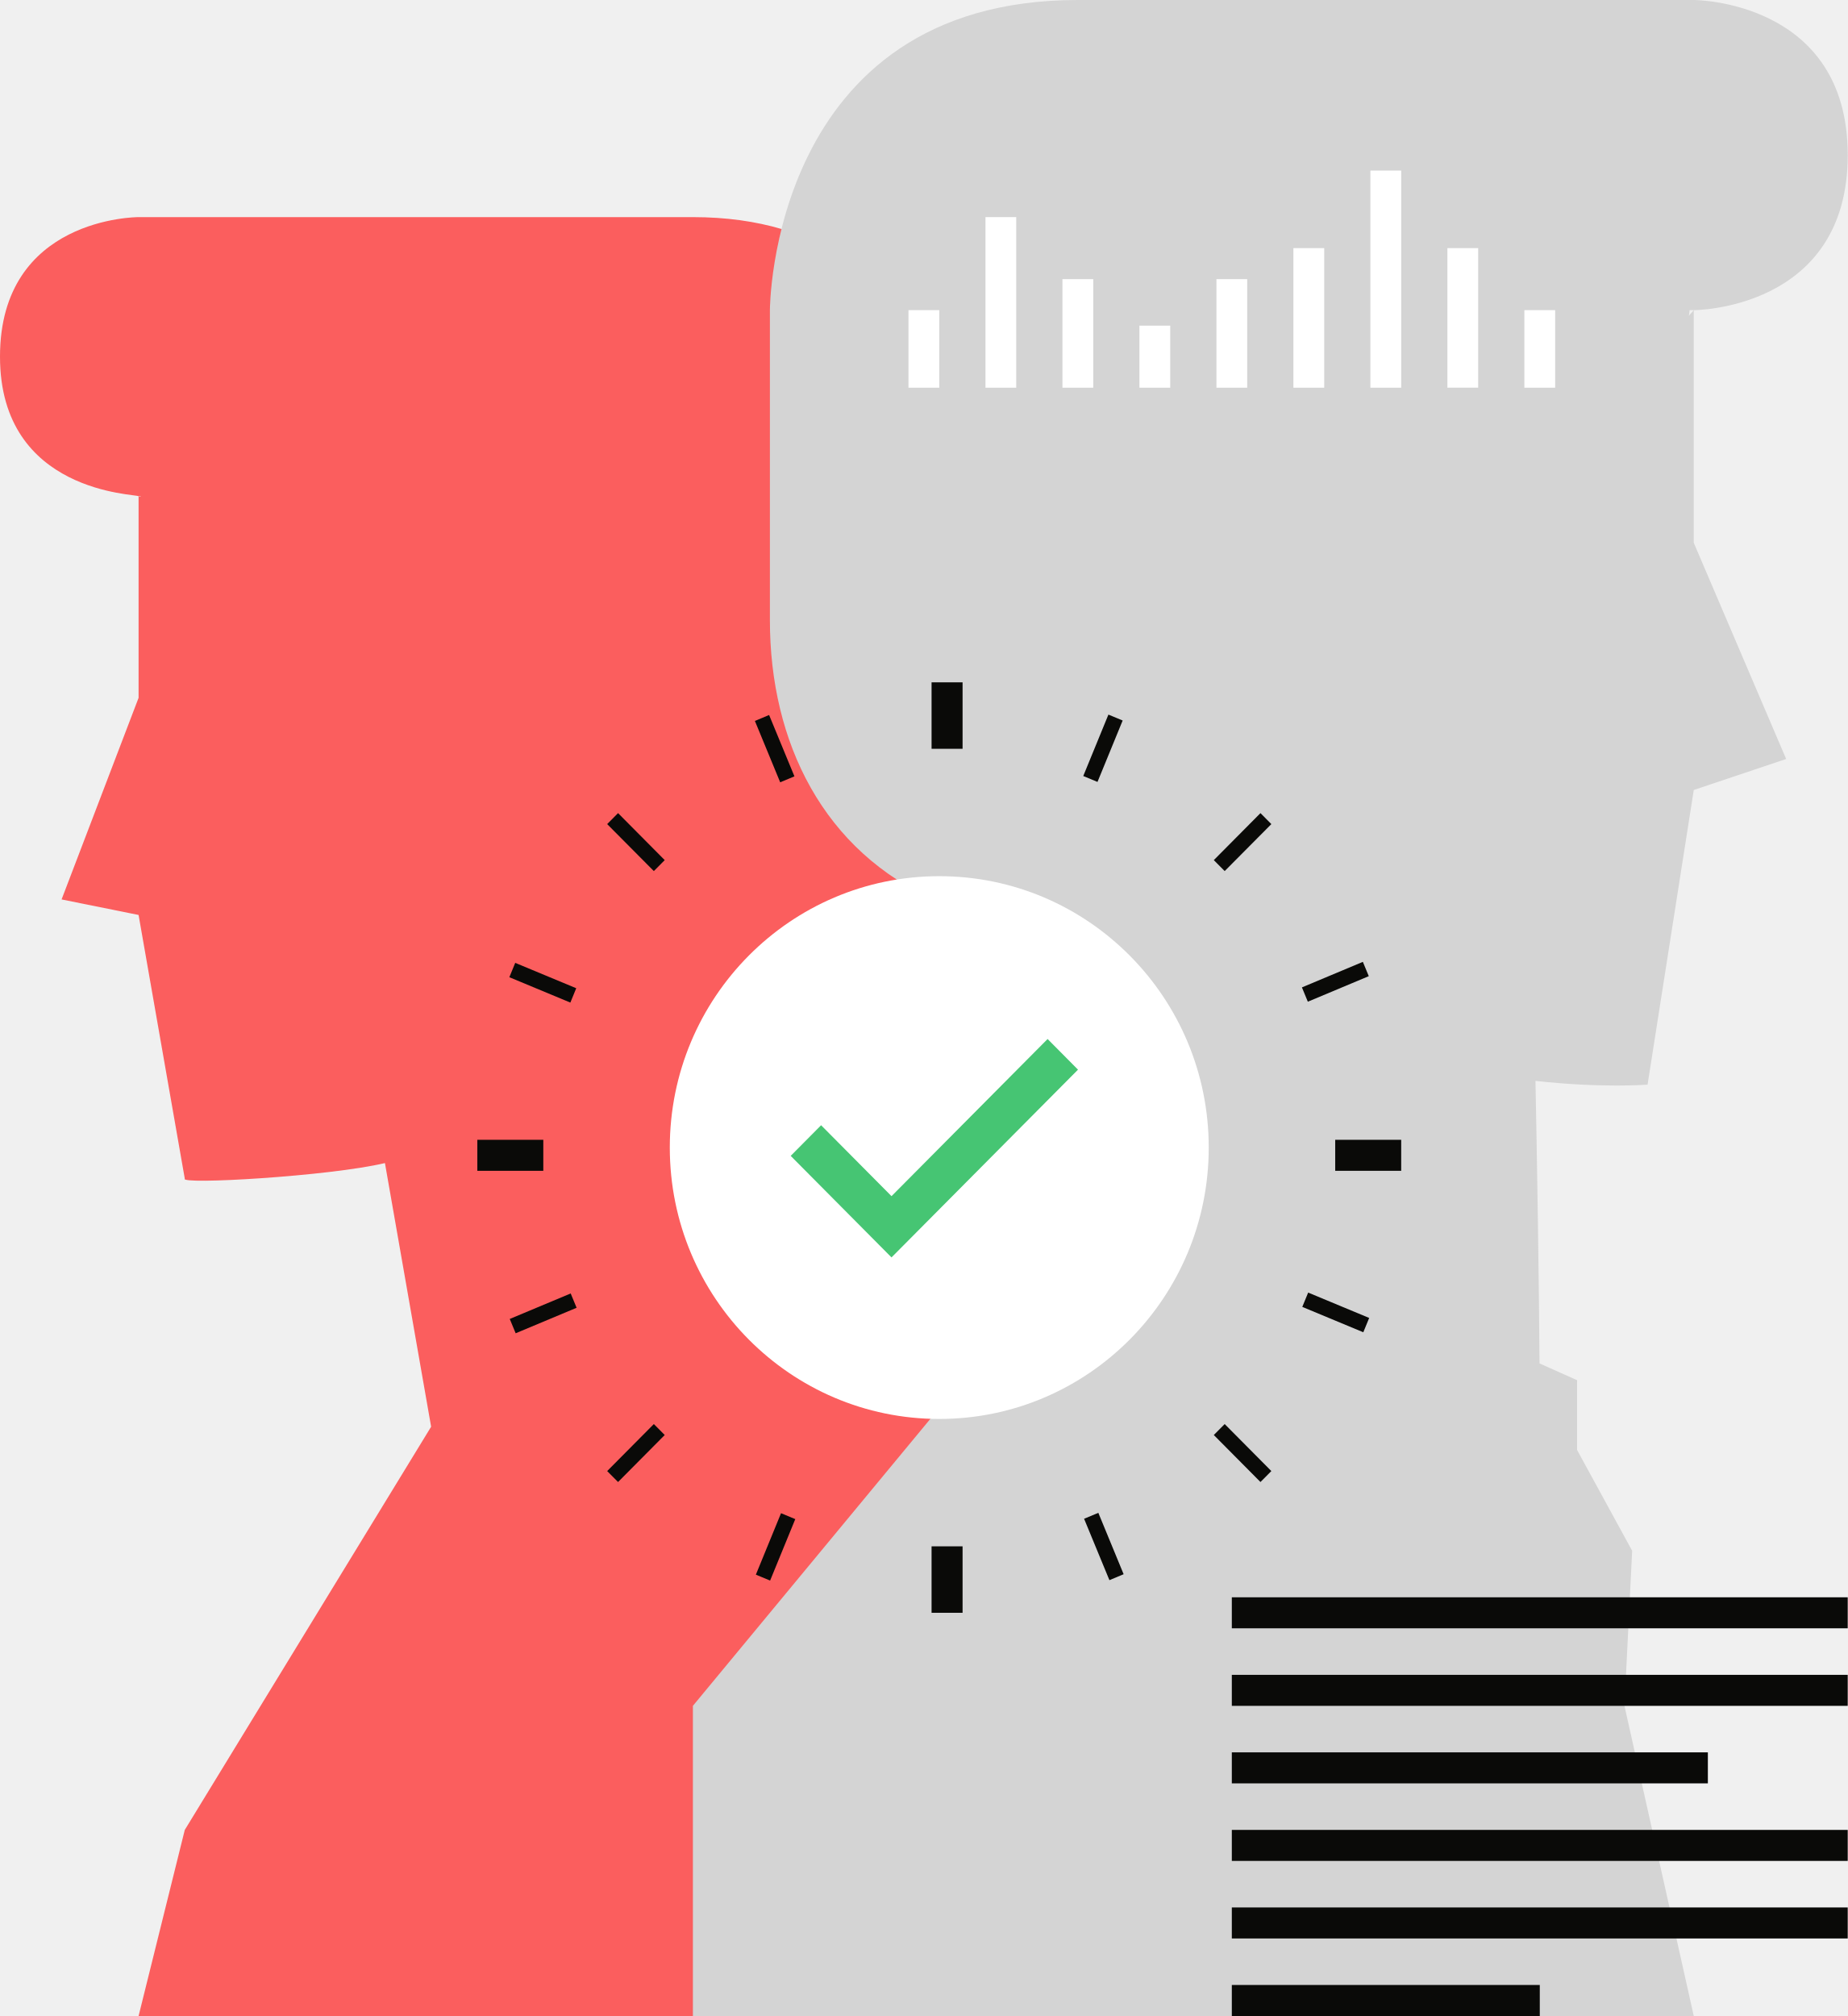
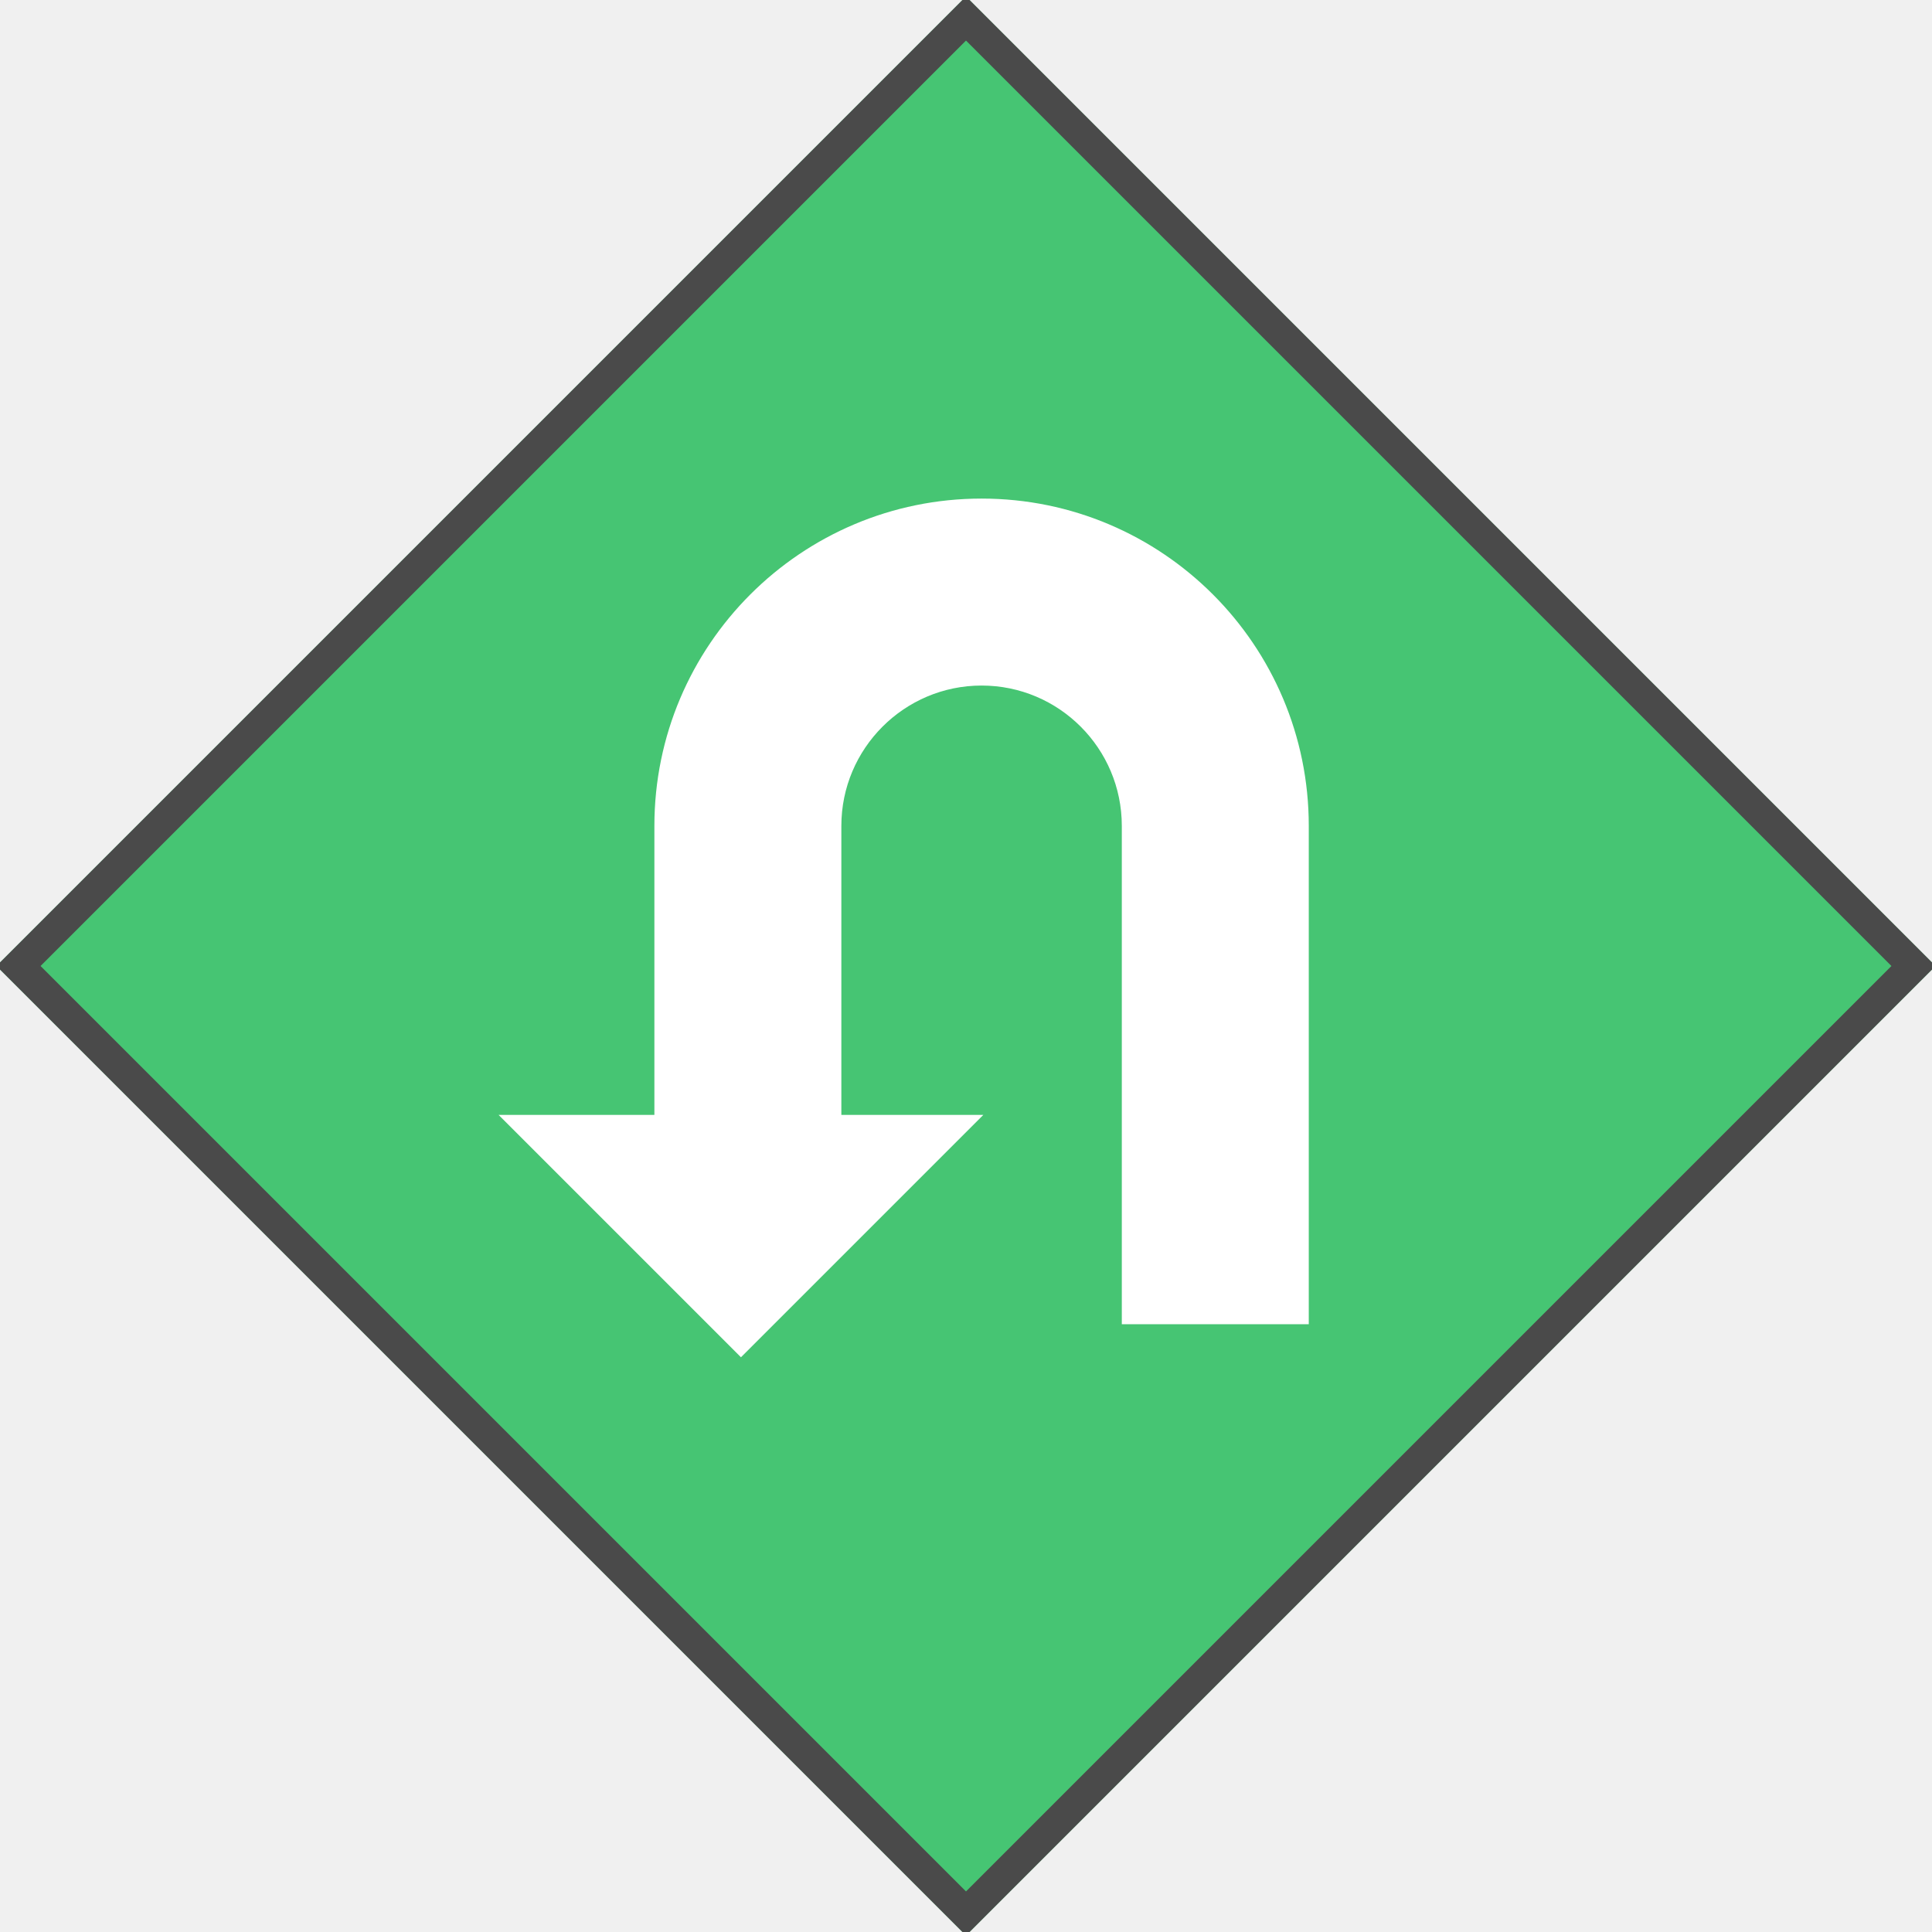
- <svg xmlns="http://www.w3.org/2000/svg" width="55px" height="60px" viewBox="0 0 55 60" version="1.1">
-   <defs />
+ <svg xmlns="http://www.w3.org/2000/svg" xmlns:xlink="http://www.w3.org/1999/xlink" width="62px" height="62px" viewBox="0 0 62 62" version="1.1">
+   <defs>
+     <rect id="path-1" x="10" y="10" width="44" height="44" />
+   </defs>
  <g id="Home" stroke="none" stroke-width="1" fill="none" fill-rule="evenodd">
-     <g id="VER_Home-02" transform="translate(-892, -765)">
+     <g id="VER_Home-02" transform="translate(-888, -764)">
      <g id="Choose-Package" transform="translate(39, 732)">
        <g id="17+" transform="translate(818, 1)">
-           <g id="17_icon" transform="translate(35, 32)">
-             <g id="Group-33-Copy-3">
-               <path d="M5.5,54.462 L4.125,60 L30.708,60 L30.708,51.692 C32.042,51.775 33.886,51.178 34.375,50.308 C38.027,46.101 28.622,26.168 28.417,23.077 C28.622,15.088 28.622,14.711 28.417,14.769 C28.622,14.699 28.622,6.462 20.625,6.462 L4.125,6.462 C4.089,6.462 0,6.462 0,10.615 C0,14.699 4.089,14.699 4.125,14.769 L4.125,14.769 C4.203,14.745 4.211,14.798 4.125,14.769 L4.125,14.769 L4.125,20.769 L1.833,26.769 L4.125,27.231 L5.5,35.077 C5.316,35.266 9.799,35.01 11.458,34.615 L12.833,42.462 L5.5,54.462" id="Fill-247" fill="#FB5E5E" />
-               <path d="M50.273,9.396 C50.279,9.342 50.29,9.283 50.294,9.231 L50.417,9.231 C50.417,9.231 55,9.231 55,4.615 C55,0 50.417,0 50.417,0 L32.083,0 C22.917,0 22.917,9.231 22.917,9.231 L22.917,18.462 C22.917,22.086 24.504,25.344 27.895,26.821 C28.892,27.255 30.698,27.787 32.239,27.774 C32.197,29.328 32.083,30.906 32.083,32.444 C32.083,33.217 32.106,33.881 32.206,34.497 L31.437,34.154 L28.417,39.74 L29.364,40.209 L20.625,50.769 L20.625,60 L50.417,60 L48.354,50.769 L48.583,46.154 L46.944,43.154 L46.944,41.077 L45.826,40.578 C45.811,38.248 45.753,34.503 45.705,32.169 C47.674,32.389 49.042,32.281 49.042,32.281 L50.417,23.512 L53.167,22.589 L50.417,16.154 L50.417,9.231 L50.273,9.396" id="Fill-643" fill="#D4D4D4" />
-               <g id="Group-2" transform="translate(36.66667, 47.53846)" fill="#0A0A08">
-                 <polygon id="Fill-657" points="0 0.923 18.333 0.923 18.333 0 0 0" />
-                 <polygon id="Fill-658" points="0 3.231 18.333 3.231 18.333 2.308 0 2.308" />
-                 <polygon id="Fill-659" points="0 5.538 14.17 5.538 14.17 4.615 0 4.615" />
-                 <polygon id="Fill-660" points="0 10.154 18.333 10.154 18.333 9.231 0 9.231" />
-                 <polygon id="Fill-661" points="0 12.462 9.167 12.462 9.167 11.538 0 11.538" />
-                 <polygon id="Fill-662" points="0 7.846 18.333 7.846 18.333 6.923 0 6.923" />
-               </g>
-               <g id="Group-32" transform="translate(27.04167, 5.076923)" fill="#FFFFFF">
-                 <polygon id="Fill-664" points="0 6.462 0.917 6.462 0.917 4.154 0 4.154" />
-                 <polygon id="Fill-665" points="2.292 6.462 3.208 6.462 3.208 1.385 2.292 1.385" />
-                 <polygon id="Fill-666" points="4.583 6.462 5.5 6.462 5.5 3.231 4.583 3.231" />
-                 <polygon id="Fill-667" points="6.875 6.462 7.792 6.462 7.792 4.615 6.875 4.615" />
-                 <polygon id="Fill-668" points="9.167 6.462 10.083 6.462 10.083 3.231 9.167 3.231" />
-                 <polygon id="Fill-669" points="11.458 6.462 12.375 6.462 12.375 2.308 11.458 2.308" />
-                 <polygon id="Fill-670" points="13.75 6.462 14.667 6.462 14.667 0 13.75 0" />
-                 <polygon id="Fill-671" points="16.042 6.461 16.958 6.461 16.958 2.308 16.042 2.308" />
-                 <polygon id="Fill-672" points="18.333 6.462 19.25 6.462 19.25 4.154 18.333 4.154" />
-               </g>
-               <g id="Group" transform="translate(14.20833, 20.30769)">
-                 <path d="M21.771,13.846 C21.771,18.307 18.18,21.923 13.75,21.923 C9.32,21.923 5.729,18.307 5.729,13.846 C5.729,9.385 9.32,5.769 13.75,5.769 C18.18,5.769 21.771,9.385 21.771,13.846" id="Fill-275" fill="#FFFFFF" />
-                 <polygon id="Fill-434" fill="#0A0A08" points="13.521 27.692 14.444 27.692 14.444 25.714 13.521 25.714" />
-                 <polygon id="Fill-435" fill="#0A0A08" points="13.521 1.978 14.444 1.978 14.444 0 13.521 0" />
-                 <polygon id="Fill-436" fill="#0A0A08" points="25.536 14.538 27.5 14.538 27.5 13.615 25.536 13.615" />
-                 <polygon id="Fill-437" fill="#0A0A08" points="0 14.538 1.964 14.538 1.964 13.615 0 13.615" />
-                 <polyline id="Fill-438" fill="#0A0A08" points="4.189 23.8 3.865 23.474 5.254 22.075 5.578 22.401 4.189 23.8" />
-                 <polyline id="Fill-439" fill="#0A0A08" points="22.246 5.617 21.922 5.291 23.311 3.892 23.635 4.219 22.246 5.617" />
-                 <polyline id="Fill-440" fill="#0A0A08" points="23.311 23.8 21.922 22.401 22.246 22.075 23.635 23.474 23.311 23.8" />
-                 <polyline id="Fill-441" fill="#0A0A08" points="5.254 5.617 3.865 4.219 4.189 3.892 5.578 5.291 5.254 5.617" />
-                 <polyline id="Fill-442" fill="#0A0A08" points="8.715 26.733 8.291 26.557 9.04 24.728 9.464 24.904 8.715 26.733" />
-                 <polyline id="Fill-443" fill="#0A0A08" points="18.46 2.964 18.036 2.788 18.785 0.96 19.209 1.136 18.46 2.964" />
-                 <polyline id="Fill-444" fill="#0A0A08" points="26.372 19.343 24.556 18.588 24.731 18.162 26.547 18.917 26.372 19.343" />
-                 <polyline id="Fill-445" fill="#0A0A08" points="2.769 9.531 0.953 8.776 1.128 8.349 2.944 9.104 2.769 9.531" />
-                 <polyline id="Fill-446" fill="#0A0A08" points="1.141 19.373 0.965 18.947 2.779 18.188 2.955 18.614 1.141 19.373" />
-                 <polyline id="Fill-447" fill="#0A0A08" points="24.721 9.505 24.545 9.079 26.359 8.319 26.535 8.745 24.721 9.505" />
-                 <polyline id="Fill-448" fill="#0A0A08" points="18.815 26.721 18.061 24.894 18.485 24.717 19.238 26.544 18.815 26.721" />
-                 <polyline id="Fill-449" fill="#0A0A08" points="9.015 2.975 8.262 1.149 8.685 0.972 9.439 2.798 9.015 2.975" />
-               </g>
+           <g id="17_icon" transform="translate(30, 30)">
+             <g id="Rectangle-28" transform="translate(32, 32) rotate(45) translate(-32, -32) ">
+               <use fill="#46C573" fill-rule="evenodd" xlink:href="#path-1" />
+               <rect stroke="#4A4A4A" stroke-width="1" x="10.5" y="10.5" width="43" height="43" />
            </g>
-             <polyline id="Fill-411" fill="#46C573" points="26.537 37.423 23.536 34.401 24.441 33.489 26.537 35.6 31.183 30.923 32.088 31.835 26.537 37.423" />
+             <g id="Group-25" transform="translate(17, 17)" fill-rule="nonzero" fill="#FFFFFF">
+               <path d="M5,19.778 L5,10.504 C5,4.706 9.707,0 15.5,0 C21.299,0 26,4.705 26,10.504 L26,26.496 L20,26.496 L20,10.504 C20,8.017 17.984,6 15.5,6 C13.02,6 11,8.02 11,10.504 L11,19.778 L15.556,19.778 L7.778,27.556 L0,19.778 L5,19.778 Z" id="Combined-Shape" />
+             </g>
          </g>
        </g>
      </g>
    </g>
  </g>
</svg>
